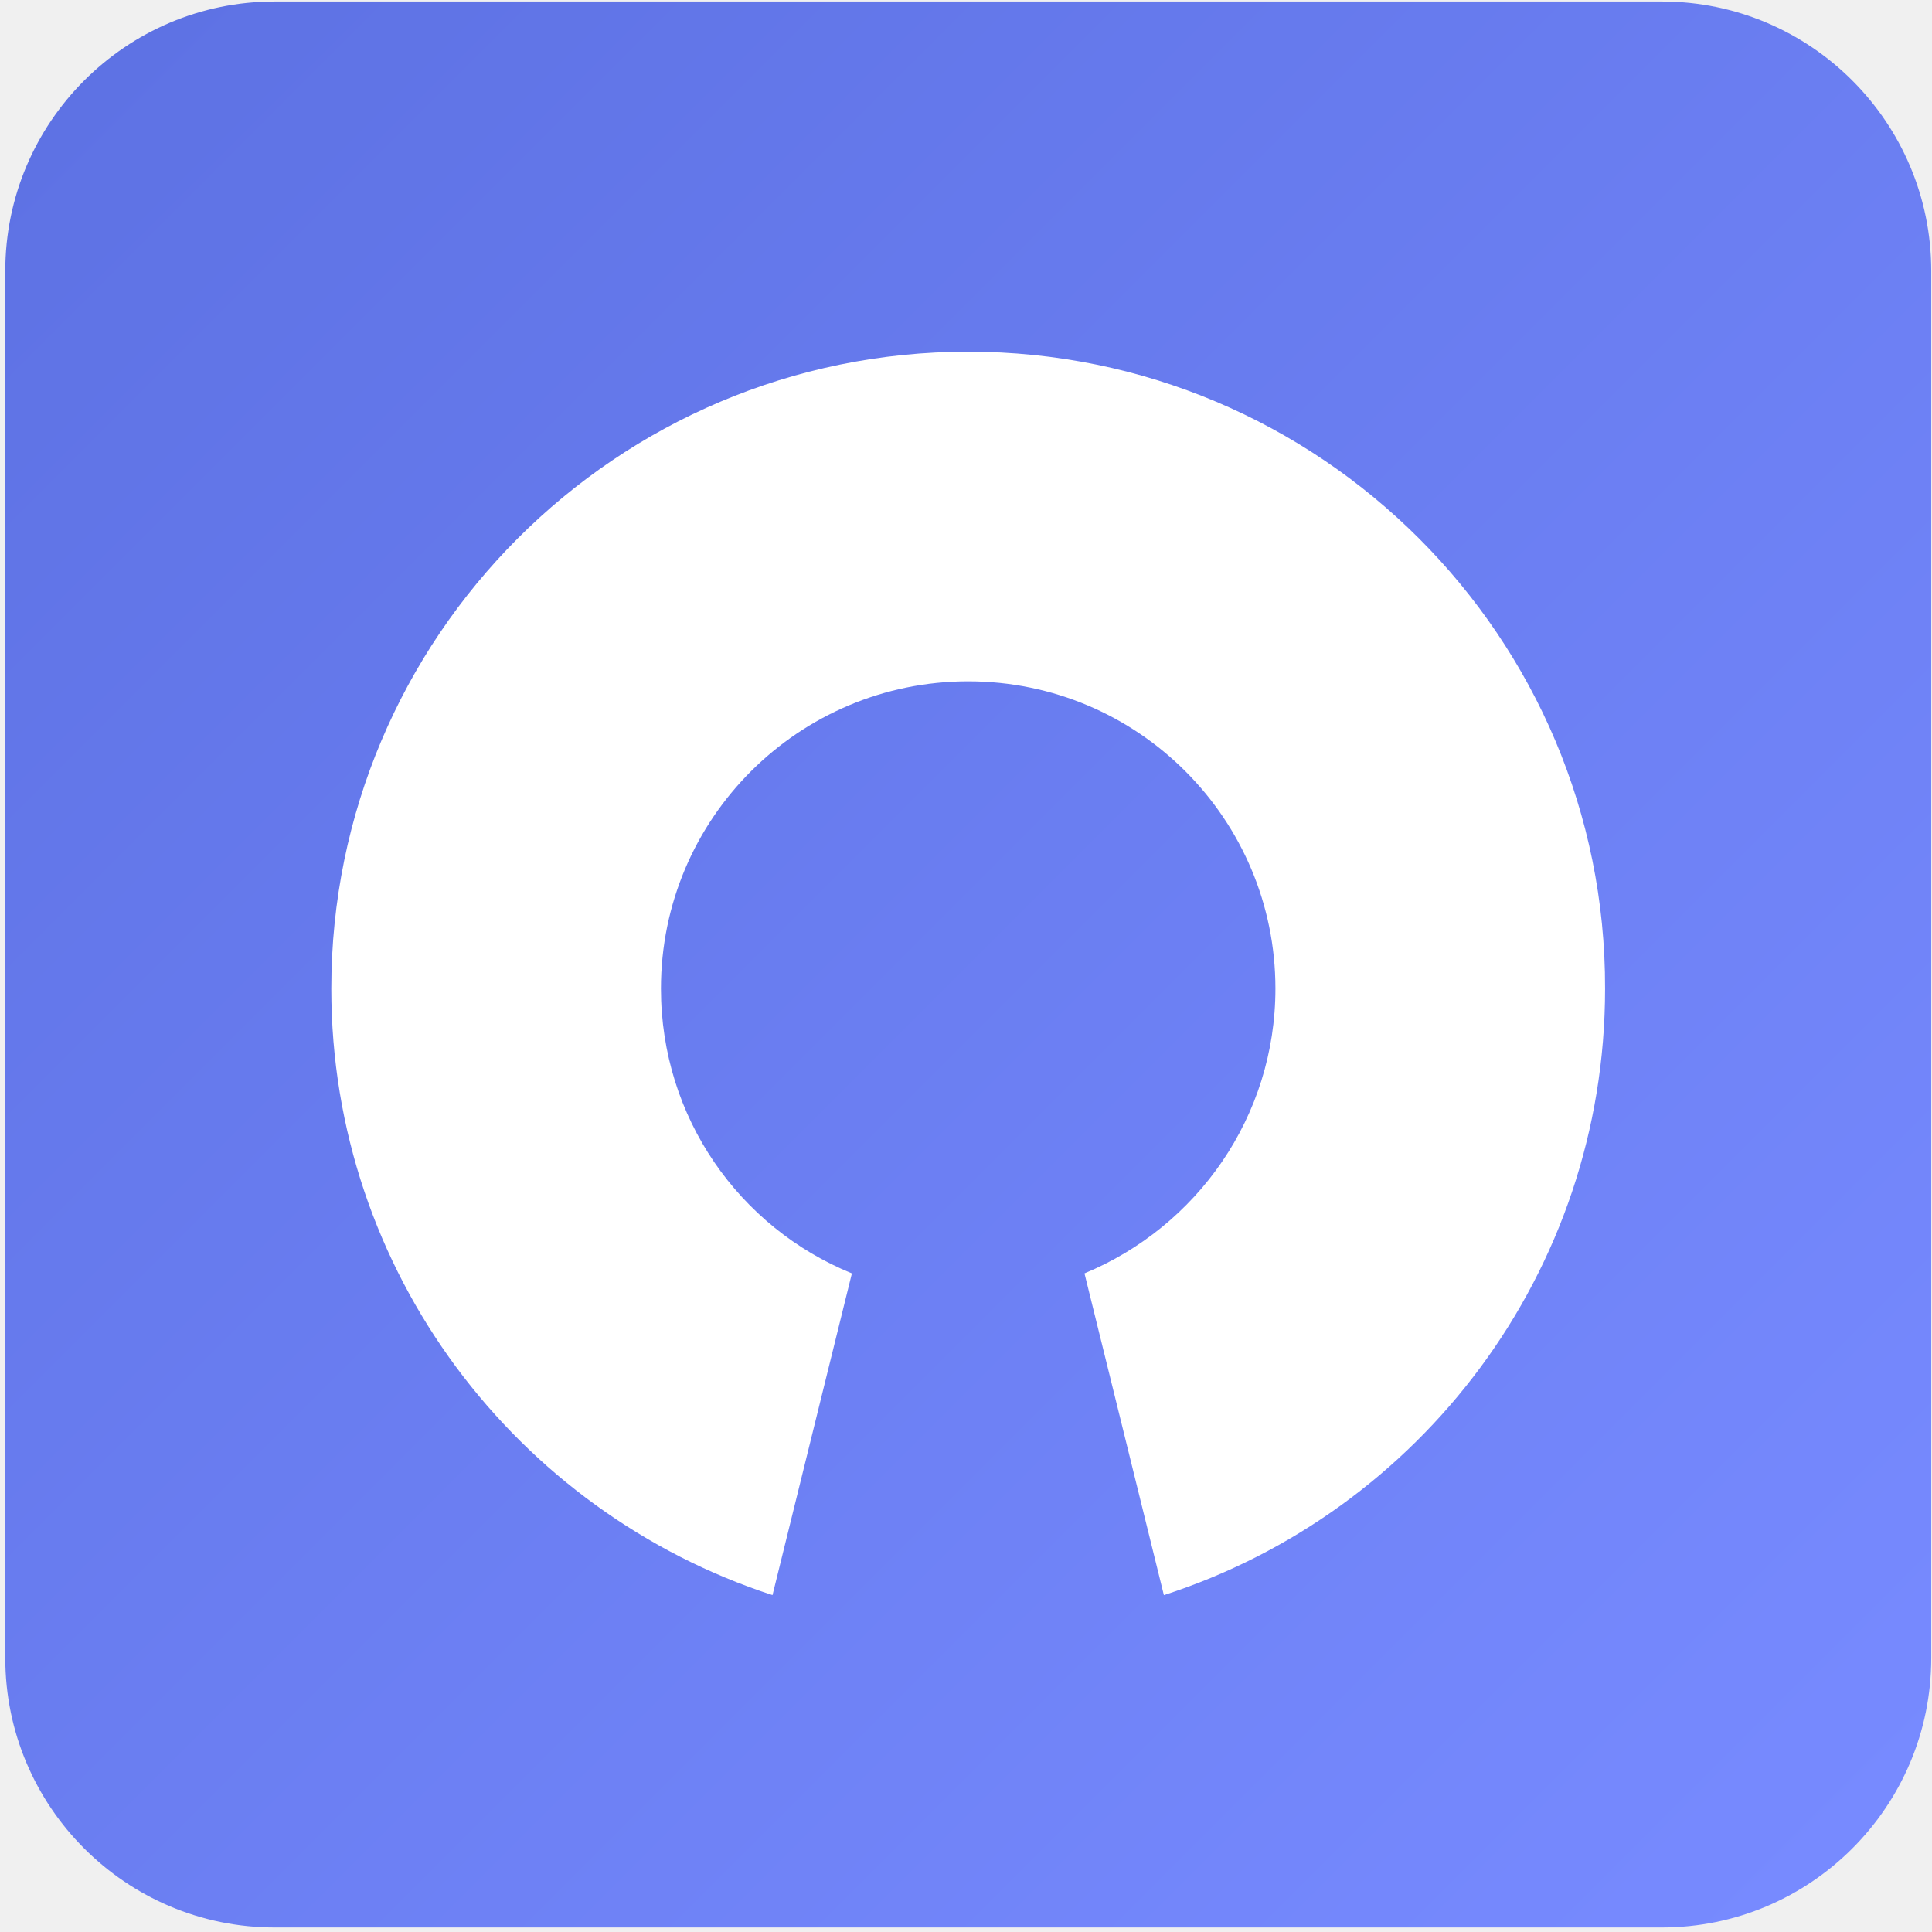
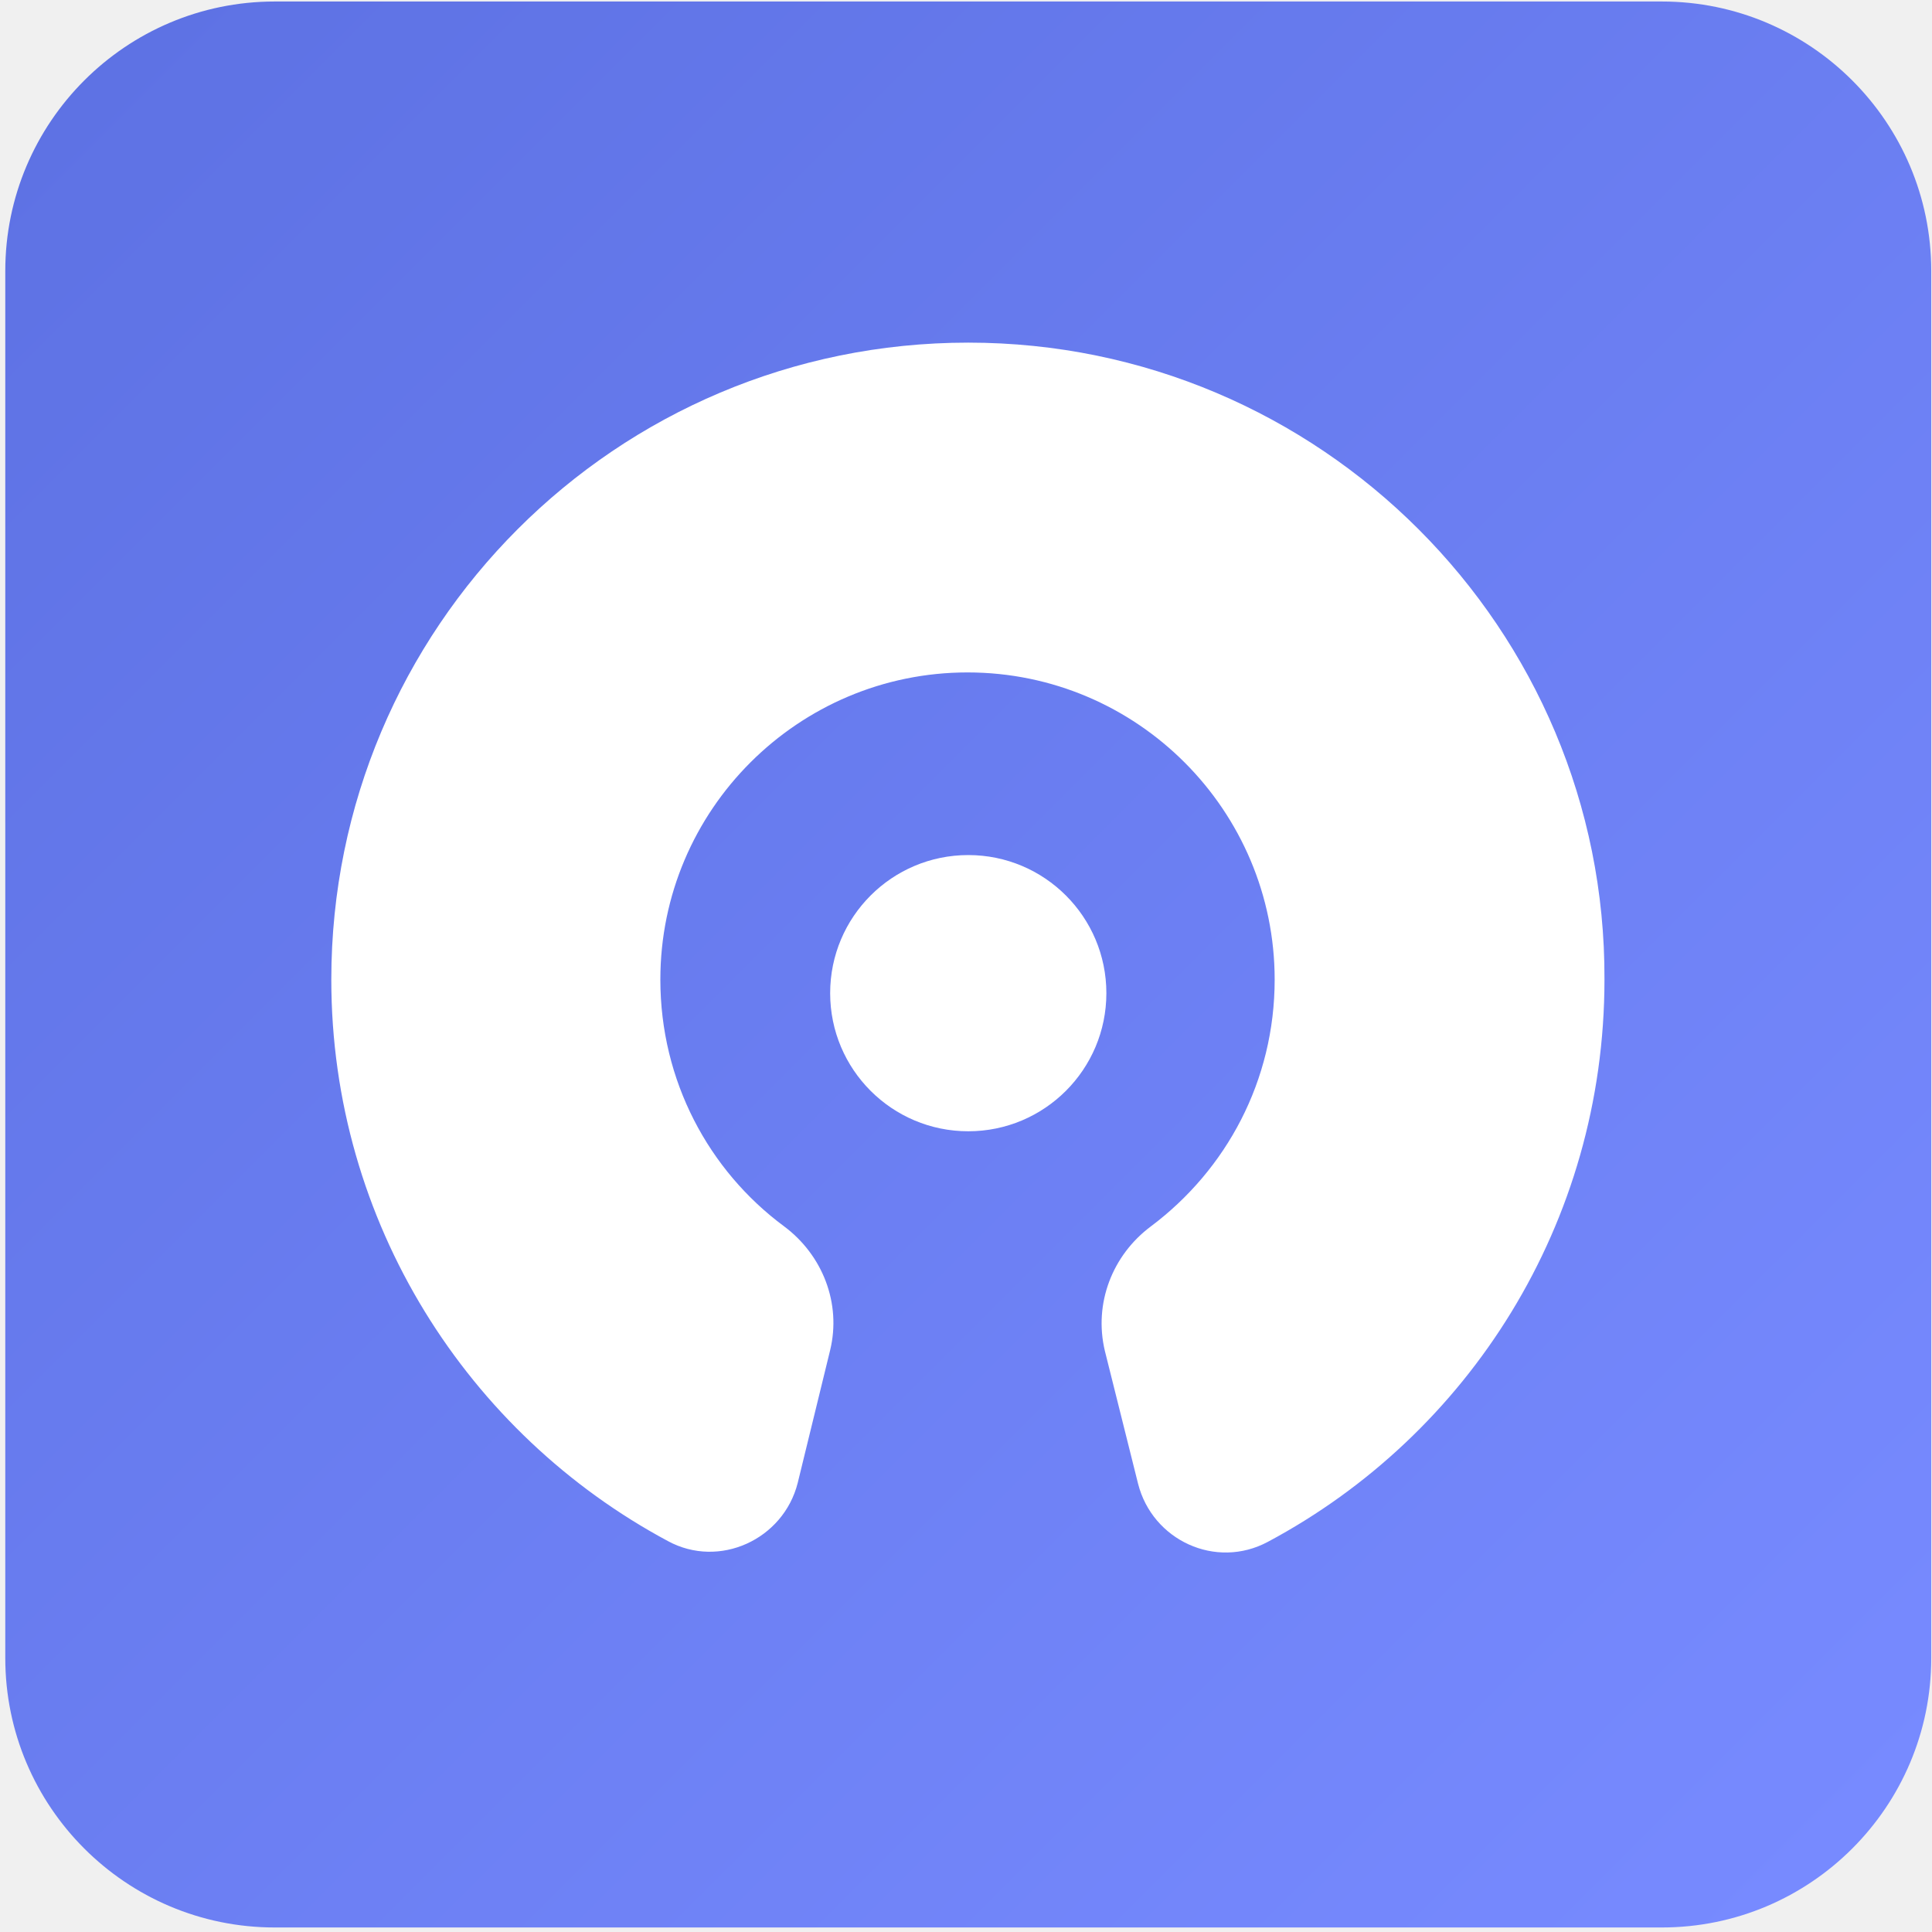
- <svg xmlns="http://www.w3.org/2000/svg" width="256" height="256" enable-background="new 0 0 256 256" version="1.1" xml:space="preserve">
-   <style type="text/css">.st0{fill-rule:evenodd;clip-rule:evenodd;fill:url(#SVGID_1_);}
- 	.st1{fill-rule:evenodd;clip-rule:evenodd;fill:url(#SVGID_2_);}
- 	.st2{fill:#FFFFFF;}</style>
-   <g class="layer">
+ <svg xmlns="http://www.w3.org/2000/svg" version="1.1" id="图层_1" x="0px" y="0px" viewBox="0 0 256 256" style="enable-background:new 0 0 256 256;" xml:space="preserve">
+   <style type="text/css">
+ 	.st0{fill-rule:evenodd;clip-rule:evenodd;fill:url(#svg_2_00000009581766544743910510000007087157279682564742_);}
+ 	.st1{fill-rule:evenodd;clip-rule:evenodd;fill:url(#svg_3_00000013155245276689480680000010334395393893521599_);}
+ 	.st2{fill:#FFFFFF;}
+ </style>
+   <g>
    <g id="svg_1">
-       <linearGradient gradientUnits="userSpaceOnUse" id="SVGID_1_" x1="11.14" x2="245.53" y1="10.65" y2="245.04">
-         <stop offset="0" stop-color="#5E72E4" />
-         <stop offset="1" stop-color="#778AFF" />
+       <linearGradient id="svg_2_00000043442590260727270070000016472210641679865270_" gradientUnits="userSpaceOnUse" x1="11.156" y1="247.344" x2="245.444" y2="13.056" gradientTransform="matrix(1 0 0 -1 0 258)">
+         <stop offset="0" style="stop-color:#5E72E4" />
+         <stop offset="1" style="stop-color:#778AFF" />
      </linearGradient>
-       <path class="st0" d="m36.4,0.2l183.8,0c19.7,0 35.7,16 35.7,35.7l0,183.8c0,19.7 -16,35.7 -35.7,35.7l-183.8,0c-19.7,0 -35.7,-16 -35.7,-35.7l0,-183.8c0,-19.7 16,-35.7 35.7,-35.7z" id="svg_2" />
-       <linearGradient gradientUnits="userSpaceOnUse" id="SVGID_2_" x1="0.67" x2="0.67" y1="0.18" y2="0.18">
-         <stop offset="0" stop-color="#5E72E4" />
-         <stop offset="1" stop-color="#778AFF" />
+       <path id="svg_2" style="fill-rule:evenodd;clip-rule:evenodd;fill:url(#svg_2_00000043442590260727270070000016472210641679865270_);" d="    M36.4,0.2h183.8c19.7,0,35.7,16,35.7,35.7v183.8c0,19.7-16,35.7-35.7,35.7H36.4c-19.7,0-35.7-16-35.7-35.7V35.9    C0.7,16.2,16.7,0.2,36.4,0.2z" />
+       <linearGradient id="svg_3_00000010280352489557108120000000938545297310085033_" gradientUnits="userSpaceOnUse" x1="0.7" y1="257.8" x2="0.7" y2="257.8" gradientTransform="matrix(1 0 0 -1 0 258)">
+         <stop offset="0" style="stop-color:#5E72E4" />
+         <stop offset="1" style="stop-color:#778AFF" />
      </linearGradient>
-       <path class="st1" d="m0.7,0.2" id="svg_3" />
+       <path id="svg_3" style="fill-rule:evenodd;clip-rule:evenodd;fill:url(#svg_3_00000010280352489557108120000000938545297310085033_);" d="    M0.7,0.2" />
    </g>
-     <path class="st2" d="m128.3,46.6c-46.66,0 -84.4,37.84 -84.4,84.4c0,37.52 24.55,69.31 58.46,80.36l10.52,-42.63c-14.88,-6.06 -25.3,-20.62 -25.3,-37.74c0,-22.54 18.28,-40.71 40.71,-40.71c22.54,0 40.71,18.28 40.71,40.71c0,17.01 -10.42,31.57 -25.3,37.74l10.52,42.63c33.91,-10.95 58.46,-42.73 58.46,-80.36c0.11,-46.56 -37.74,-84.4 -84.4,-84.4z" id="svg_4" />
+     <path id="svg_4" class="st2" d="M128.3,45.4c-46.7,0-84.4,37.8-84.4,84.4c0,32.2,18.1,60.2,44.6,74.4c6.8,3.7,15.3-0.2,17.2-7.7   l4.3-17.6c1.5-6.2-1-12.6-6.1-16.4c-10-7.4-16.4-19.3-16.4-32.7c0-22.5,18.3-40.7,40.7-40.7c22.5,0,40.7,18.3,40.7,40.7   c0,13.4-6.4,25.2-16.4,32.7c-5.1,3.8-7.6,10.2-6.1,16.5l4.4,17.6c1.9,7.5,10.3,11.4,17.2,7.7c26.6-14.2,44.6-42.2,44.6-74.5   C212.8,83.3,174.9,45.4,128.3,45.4L128.3,45.4z" />
  </g>
+   <circle class="st2" cx="128.3" cy="131.6" r="18.3" />
</svg>
